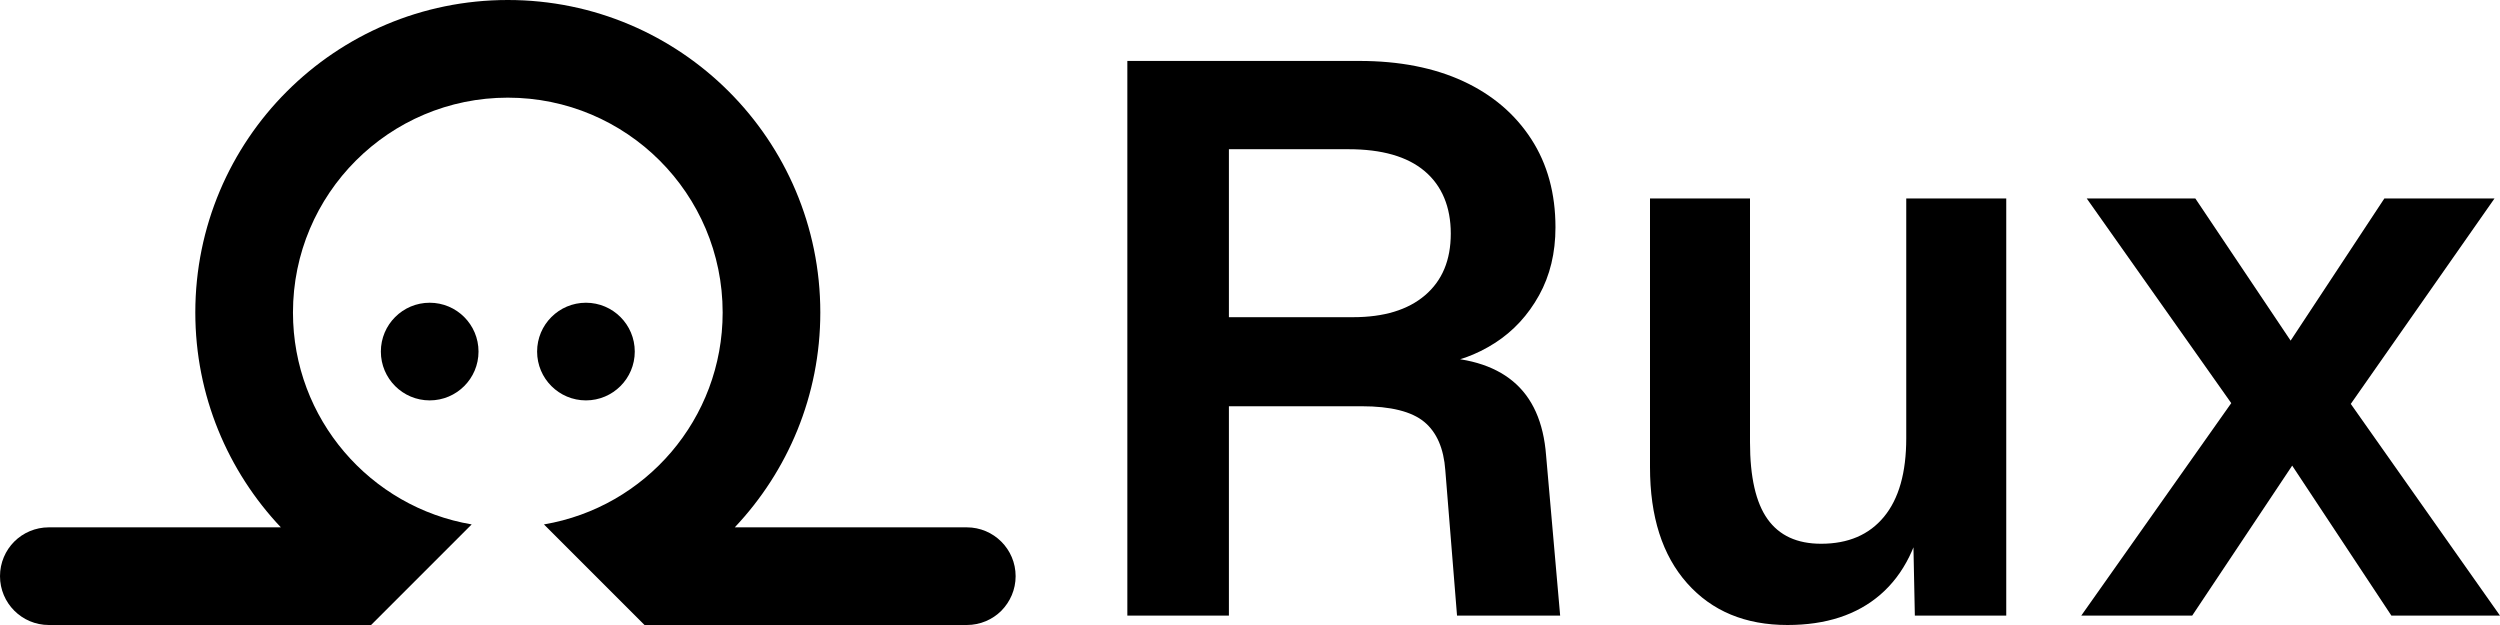
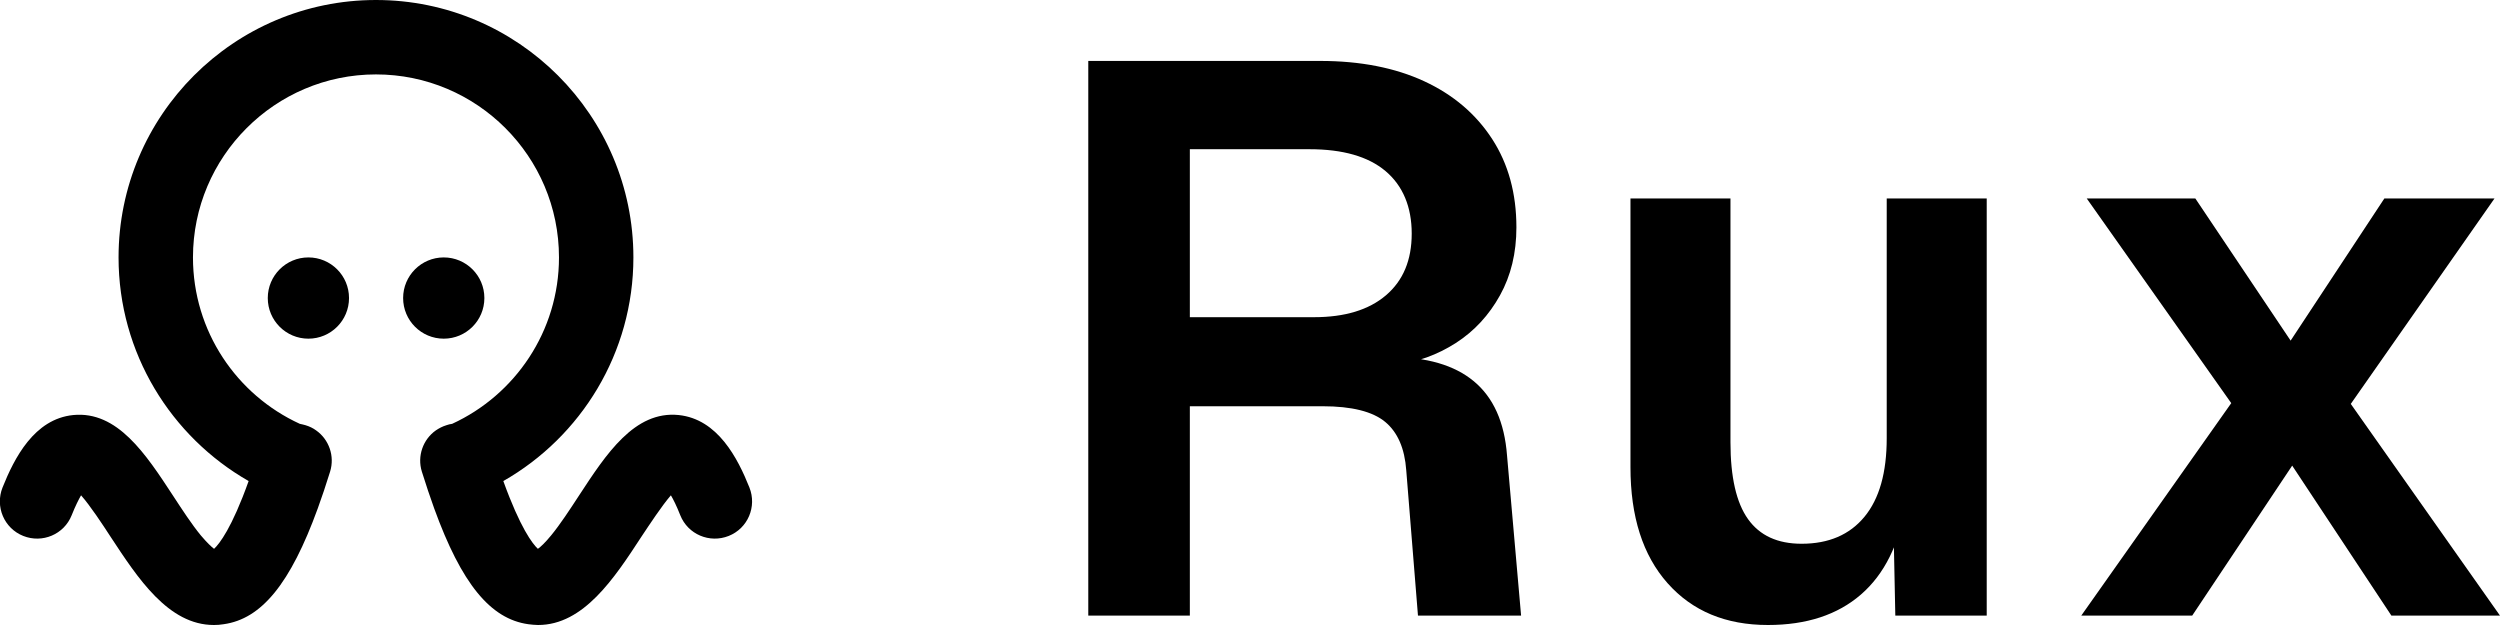
<svg xmlns="http://www.w3.org/2000/svg" viewBox="0 0 128 32">
-   <path d="M52,29.5c0,.69-.28,1.31-.73,1.77-.45.45-1.08.73-1.77.73h-16.5l-5.15-5.15c5.2-.88,9.15-5.4,9.15-10.85,0-6.08-4.93-11-11-11s-11,4.92-11,11c0,5.45,3.96,9.97,9.15,10.85l-5.15,5.15H2.5c-1.38,0-2.5-1.12-2.5-2.5,0-.69.28-1.32.73-1.77s1.08-.73,1.77-.73h11.88c-2.71-2.87-4.38-6.74-4.38-11C10,7.16,17.16,0,26,0s16,7.16,16,16c0,4.26-1.67,8.13-4.38,11h11.88c1.38,0,2.5,1.12,2.5,2.5Z" />
-   <circle cx="22" cy="18" r="2.5" />
-   <circle cx="30" cy="18" r="2.5" />
-   <path d="M57.72,31.52V3.12h11.88c2.05,0,3.83.35,5.32,1.04,1.49.69,2.65,1.68,3.48,2.96.83,1.28,1.24,2.79,1.24,4.52,0,1.31-.28,2.47-.84,3.48-.56,1.01-1.31,1.83-2.26,2.44-.95.61-1.99.99-3.14,1.12l-.2-.4c1.84,0,3.26.41,4.26,1.24s1.57,2.09,1.7,3.8l.72,8.2h-5.28l-.6-7.44c-.08-1.12-.44-1.95-1.08-2.48-.64-.53-1.71-.8-3.2-.8h-6.8v10.72h-5.2ZM62.92,16.24h6.36c1.57,0,2.8-.37,3.68-1.12.88-.75,1.32-1.8,1.32-3.16s-.45-2.45-1.34-3.2-2.19-1.12-3.9-1.12h-6.12v8.6Z" />
-   <path d="M91.52,32c-2.16,0-3.87-.71-5.14-2.14-1.27-1.43-1.9-3.41-1.9-5.94v-13.76h5.12v12.48c0,1.79.3,3.1.9,3.94.6.84,1.51,1.26,2.74,1.26,1.39,0,2.46-.46,3.22-1.38.76-.92,1.14-2.26,1.14-4.02v-12.28h5.12v21.36h-4.68l-.12-5.88.64.2c-.32,2.03-1.08,3.56-2.28,4.6-1.2,1.04-2.79,1.56-4.76,1.56Z" />
+   <path d="M38.37,24.96c-.6-1.5-1.62-3.5-3.62-3.71-2.26-.23-3.71,1.99-5.11,4.13-.47.72-.96,1.47-1.42,2.03-.32.39-.54.59-.68.69-.27-.25-.9-1.06-1.77-3.47,3.98-2.27,6.66-6.56,6.66-11.45,0-7.27-5.91-13.18-13.18-13.18S6.07,5.91,6.07,13.18c0,4.9,2.69,9.18,6.66,11.45-.86,2.41-1.5,3.22-1.77,3.47-.13-.1-.35-.3-.68-.69-.46-.56-.95-1.31-1.42-2.03-1.4-2.14-2.85-4.35-5.11-4.13-2,.2-3.02,2.21-3.62,3.71-.39.98.08,2.09,1.06,2.48.98.39,2.09-.08,2.48-1.06.19-.48.36-.81.48-1.02.47.53,1.1,1.49,1.51,2.12,1.4,2.13,2.96,4.52,5.29,4.52.16,0,.33-.01.5-.04,1.94-.27,3.42-2.08,4.82-5.93.21-.58.42-1.2.63-1.88.25-.8-.06-1.65-.71-2.11-.16-.12-.35-.21-.55-.27-.1-.03-.2-.05-.29-.07-3.23-1.48-5.47-4.74-5.47-8.52,0-5.16,4.2-9.37,9.37-9.37s9.37,4.2,9.37,9.37c0,3.78-2.25,7.04-5.47,8.52-.1.01-.2.04-.29.07-.2.06-.39.16-.55.27-.65.46-.96,1.31-.71,2.11.21.67.42,1.3.63,1.88,1.4,3.86,2.88,5.66,4.82,5.93.17.02.34.04.5.04,2.33,0,3.9-2.39,5.29-4.52.42-.63,1.05-1.59,1.51-2.12.13.22.29.54.48,1.02.39.98,1.5,1.45,2.48,1.06.98-.39,1.45-1.5,1.06-2.48Z" />
+   <circle cx="15.79" cy="15.26" r="2.08" />
+   <circle cx="22.72" cy="15.26" r="2.08" />
+   <path d="M55.72,31.52V3.12h11.88c2.05,0,3.83.35,5.32,1.04,1.49.69,2.65,1.68,3.48,2.96.83,1.28,1.24,2.79,1.24,4.52,0,1.31-.28,2.47-.84,3.48-.56,1.01-1.31,1.83-2.26,2.44-.95.61-1.99.99-3.14,1.12l-.2-.4c1.84,0,3.26.41,4.26,1.24s1.57,2.09,1.7,3.8l.72,8.2h-5.28l-.6-7.44c-.08-1.12-.44-1.95-1.08-2.48-.64-.53-1.71-.8-3.2-.8h-6.8v10.72h-5.2ZM60.92,16.24h6.36c1.57,0,2.8-.37,3.68-1.12s1.32-1.8,1.32-3.16-.45-2.45-1.34-3.2c-.89-.75-2.19-1.12-3.9-1.12h-6.12v8.6Z" />
+   <path d="M90.52,32c-2.16,0-3.87-.71-5.14-2.14-1.27-1.43-1.9-3.41-1.9-5.94v-13.76h5.12v12.48c0,1.79.3,3.1.9,3.94.6.84,1.51,1.26,2.74,1.26,1.39,0,2.46-.46,3.22-1.38.76-.92,1.14-2.26,1.14-4.02v-12.28h5.12v21.36h-4.68l-.12-5.88.64.2c-.32,2.03-1.08,3.56-2.28,4.6-1.2,1.04-2.79,1.56-4.76,1.56Z" />
  <path d="M106.56,31.52l7.68-10.88-7.4-10.48h5.56l4.88,7.28,4.8-7.28h5.64l-7.36,10.52,7.64,10.84h-5.56l-5.08-7.68-5.12,7.68h-5.68Z" />
</svg>
